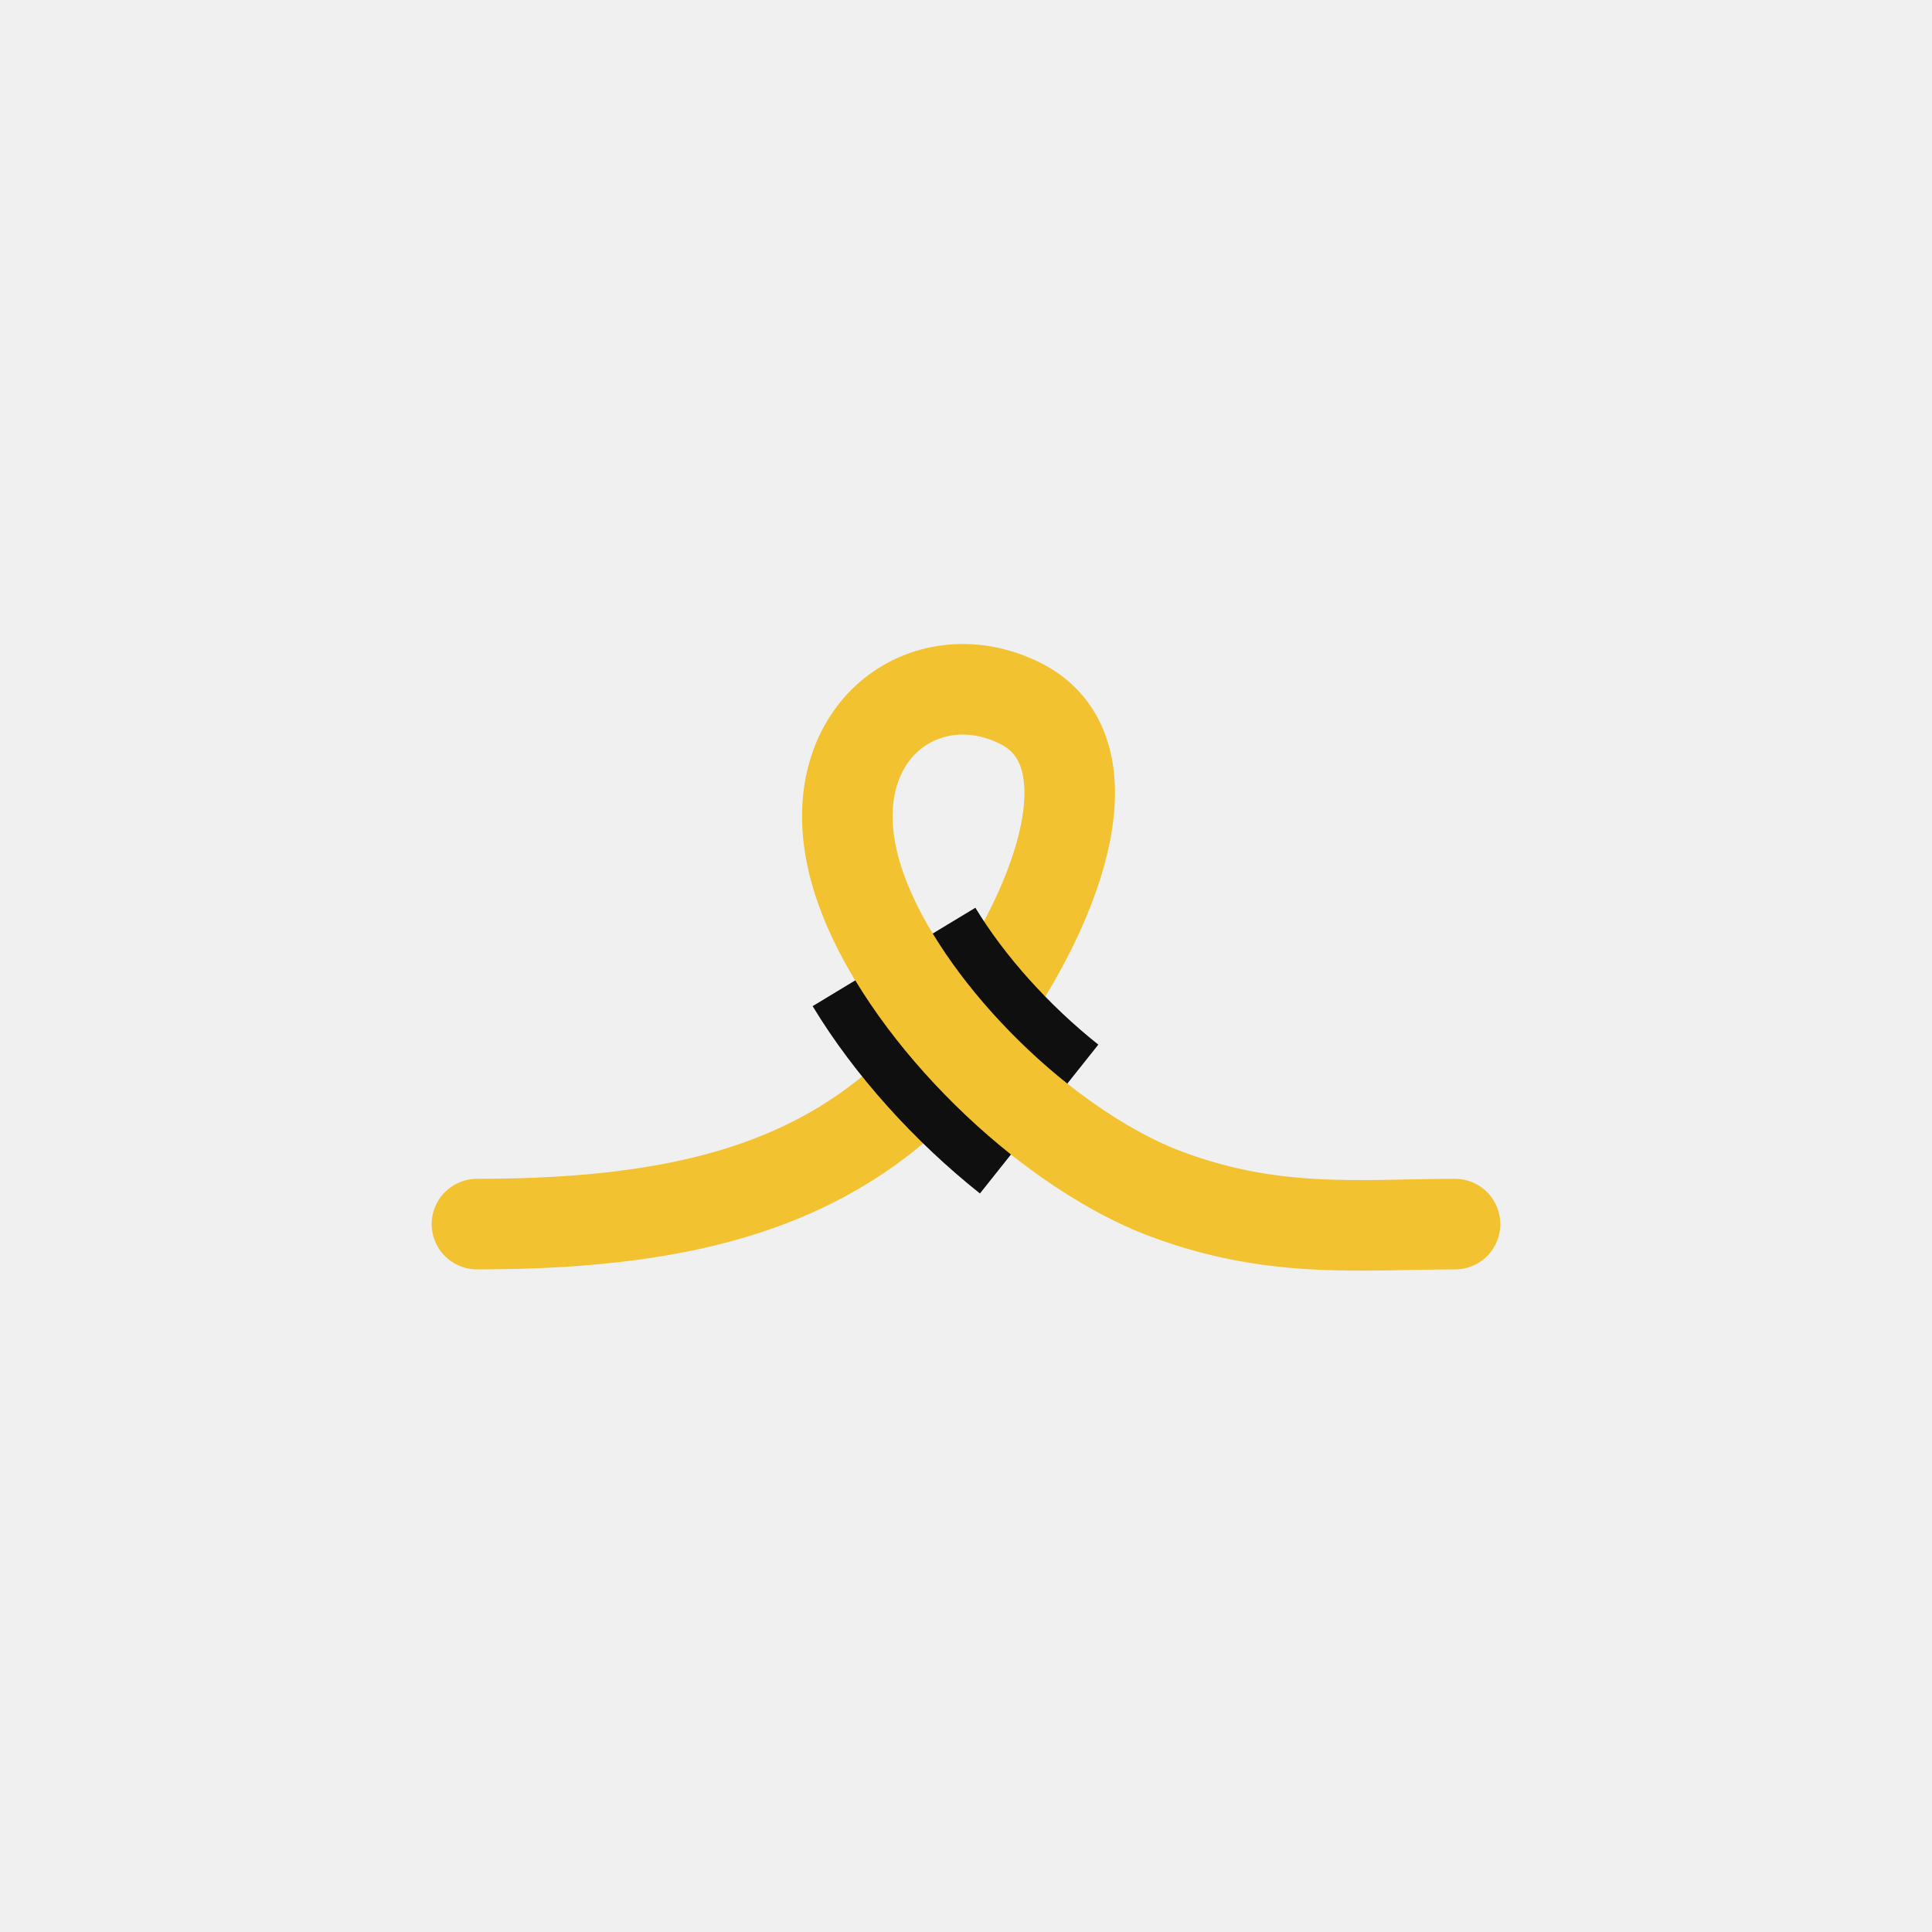
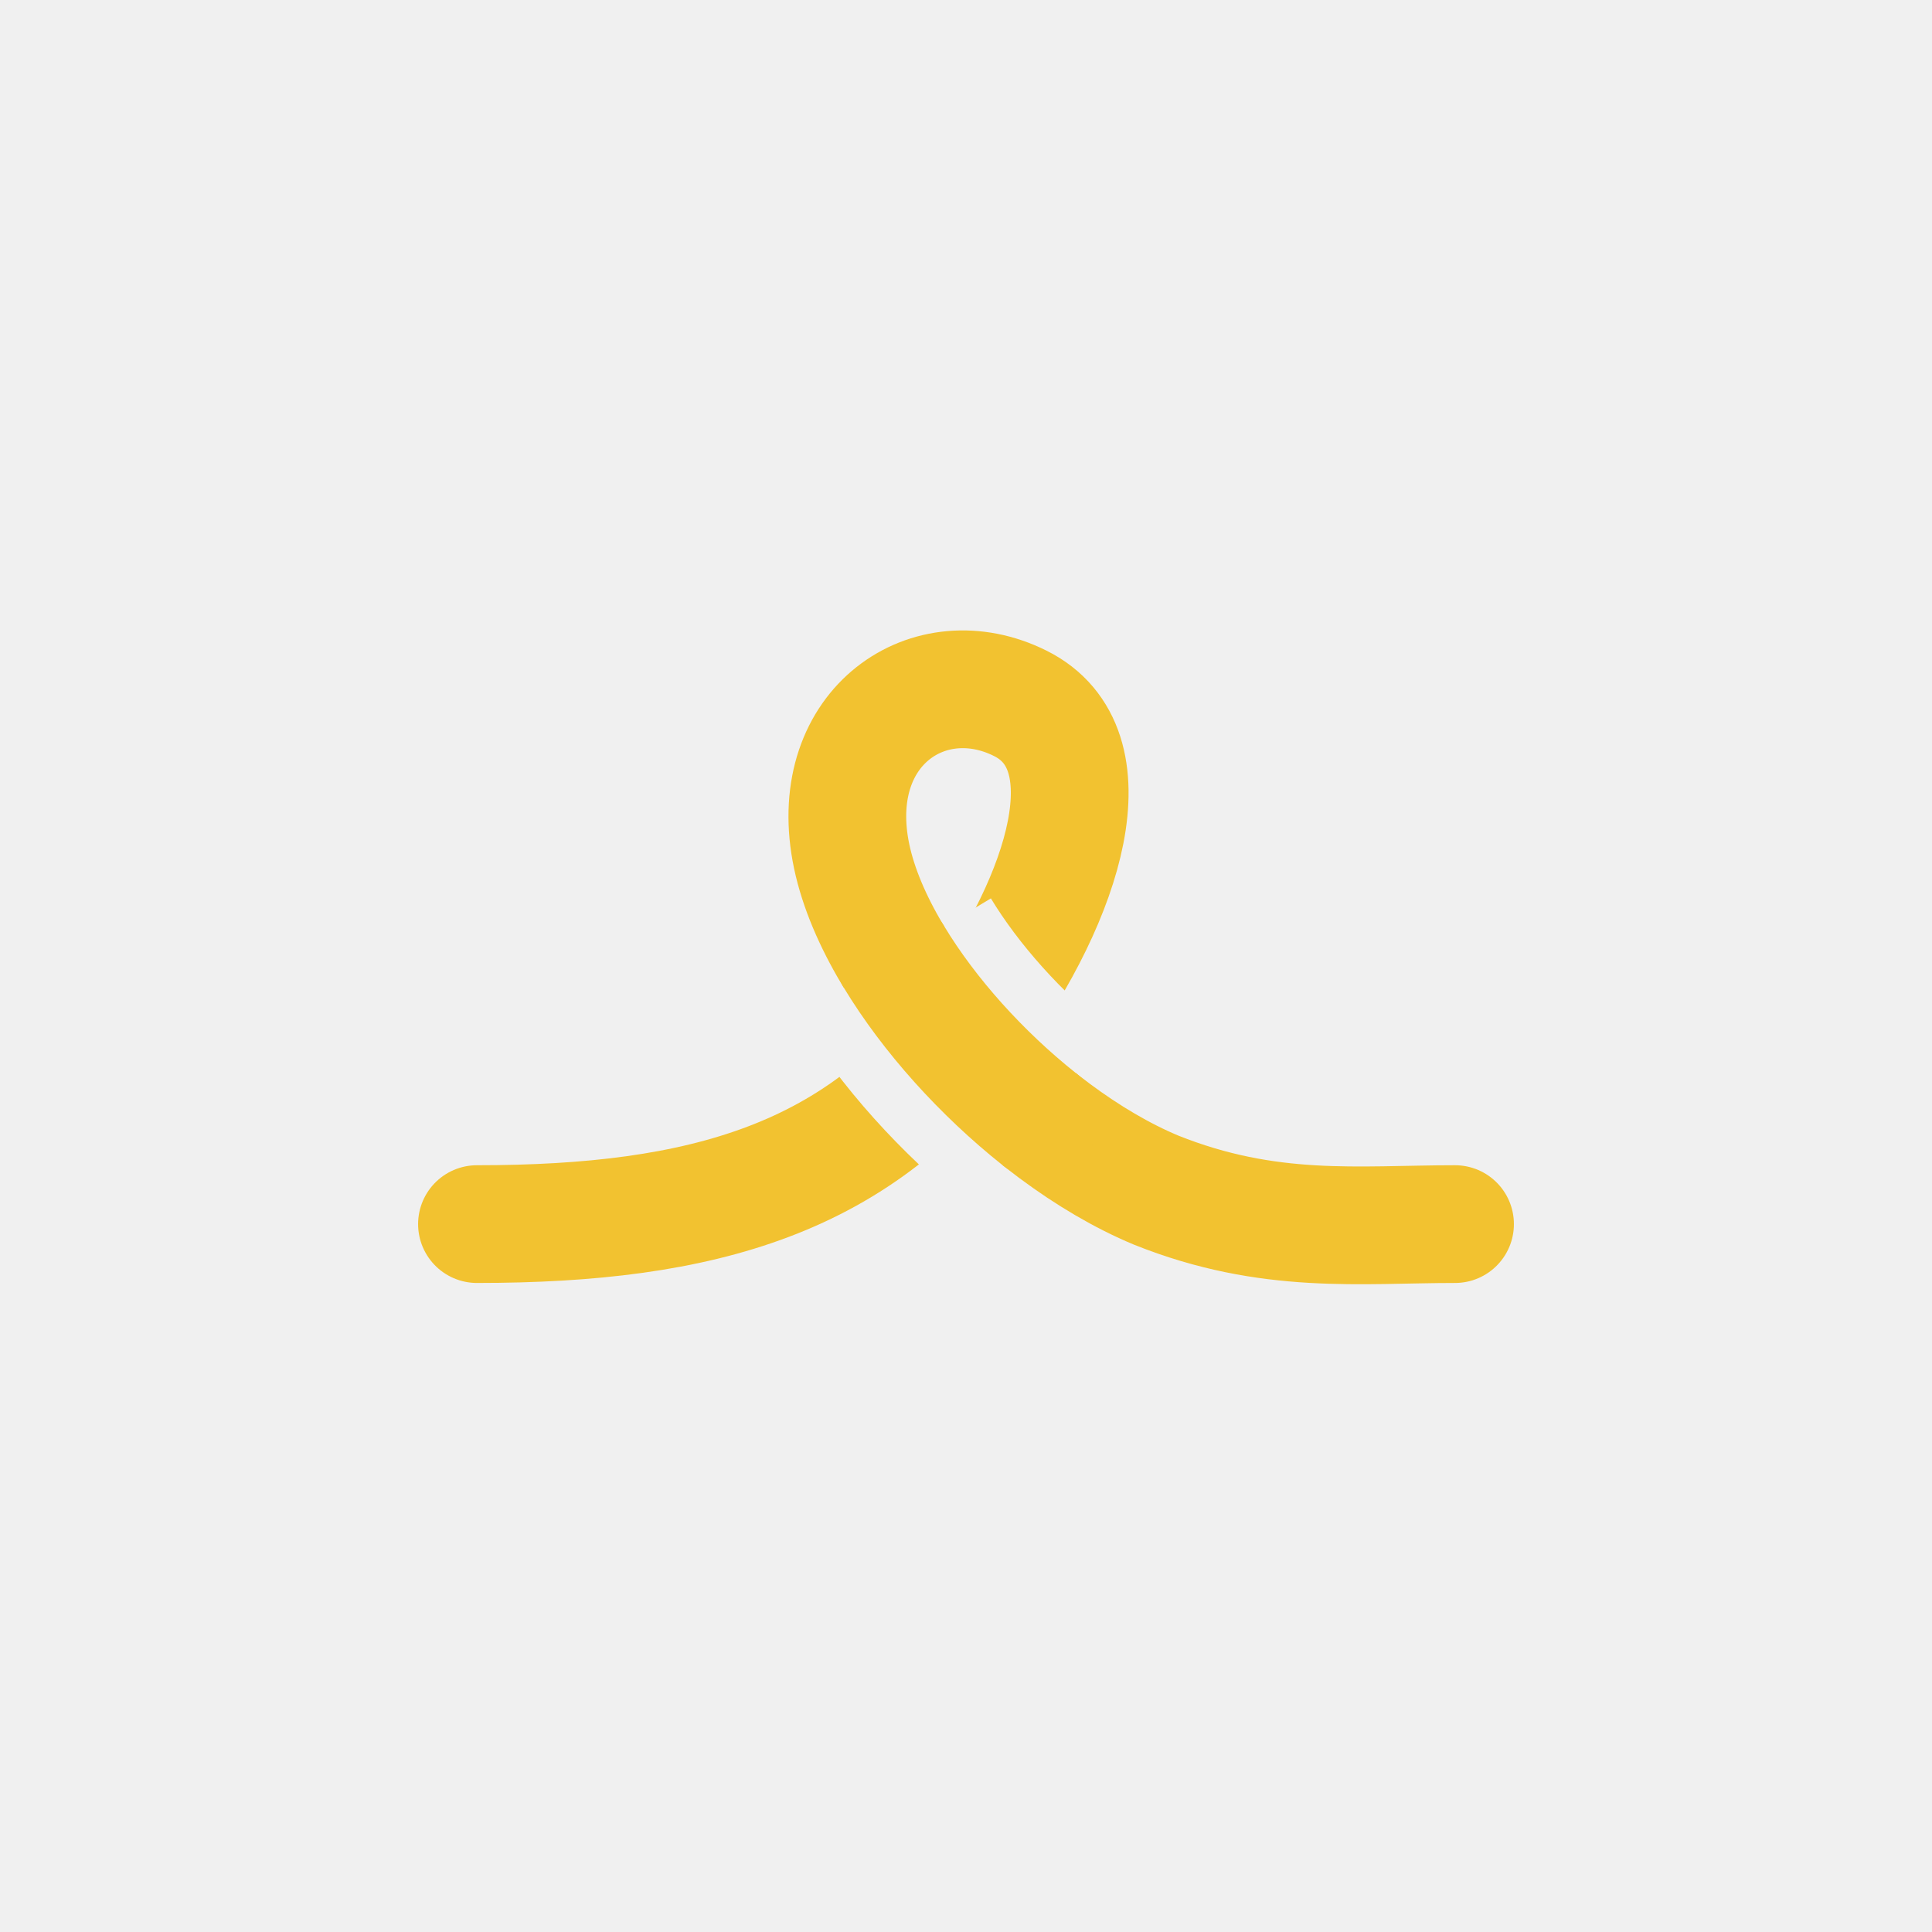
<svg xmlns="http://www.w3.org/2000/svg" viewBox="0 0 512 512">
+   <defs>
+     <mask id="cut" maskUnits="userSpaceOnUse" x="-100" y="-100" width="712" height="712">
+       <rect x="-100" y="-100" width="712" height="712" fill="#fff" />
+       <path d="M224.2 222C239.8 247.8 262.9 273.4 288.3 293.6" fill="none" stroke="#000" stroke-width="100" />
+     </mask>
+   </defs>
  <g transform="translate(256 256) scale(0.6) translate(-256 -226)">
-     <path d="M40 340C140 340 210 320 260 250C300 195 320 130 280 110C240 90 195 120 205 175C215 230 280 300 340 325C390 345 430 340 472 340" fill="none" stroke="#F2C230" stroke-width="40" stroke-linecap="round" />
-     <path d="M224.2 222C239.8 247.8 262.9 273.4 288.3 293.6" fill="none" stroke="#0F0F10" stroke-width="84" />
-     <path d="M224.2 222C239.8 247.8 262.9 273.4 288.3 293.6" fill="none" stroke="#F2C230" stroke-width="40" stroke-linecap="round" />
+     <path d="M40 340C140 340 210 320 260 250C300 195 320 130 280 110C240 90 195 120 205 175C215 230 280 300 340 325C390 345 430 340 472 340" fill="none" stroke="#F2C230" stroke-width="52" stroke-linecap="round" mask="url(#cut)" />
+     <path d="M224.2 222C239.8 247.8 262.9 273.4 288.3 293.6" fill="none" stroke="#F2C230" stroke-width="52" stroke-linecap="round" />
  </g>
</svg>
